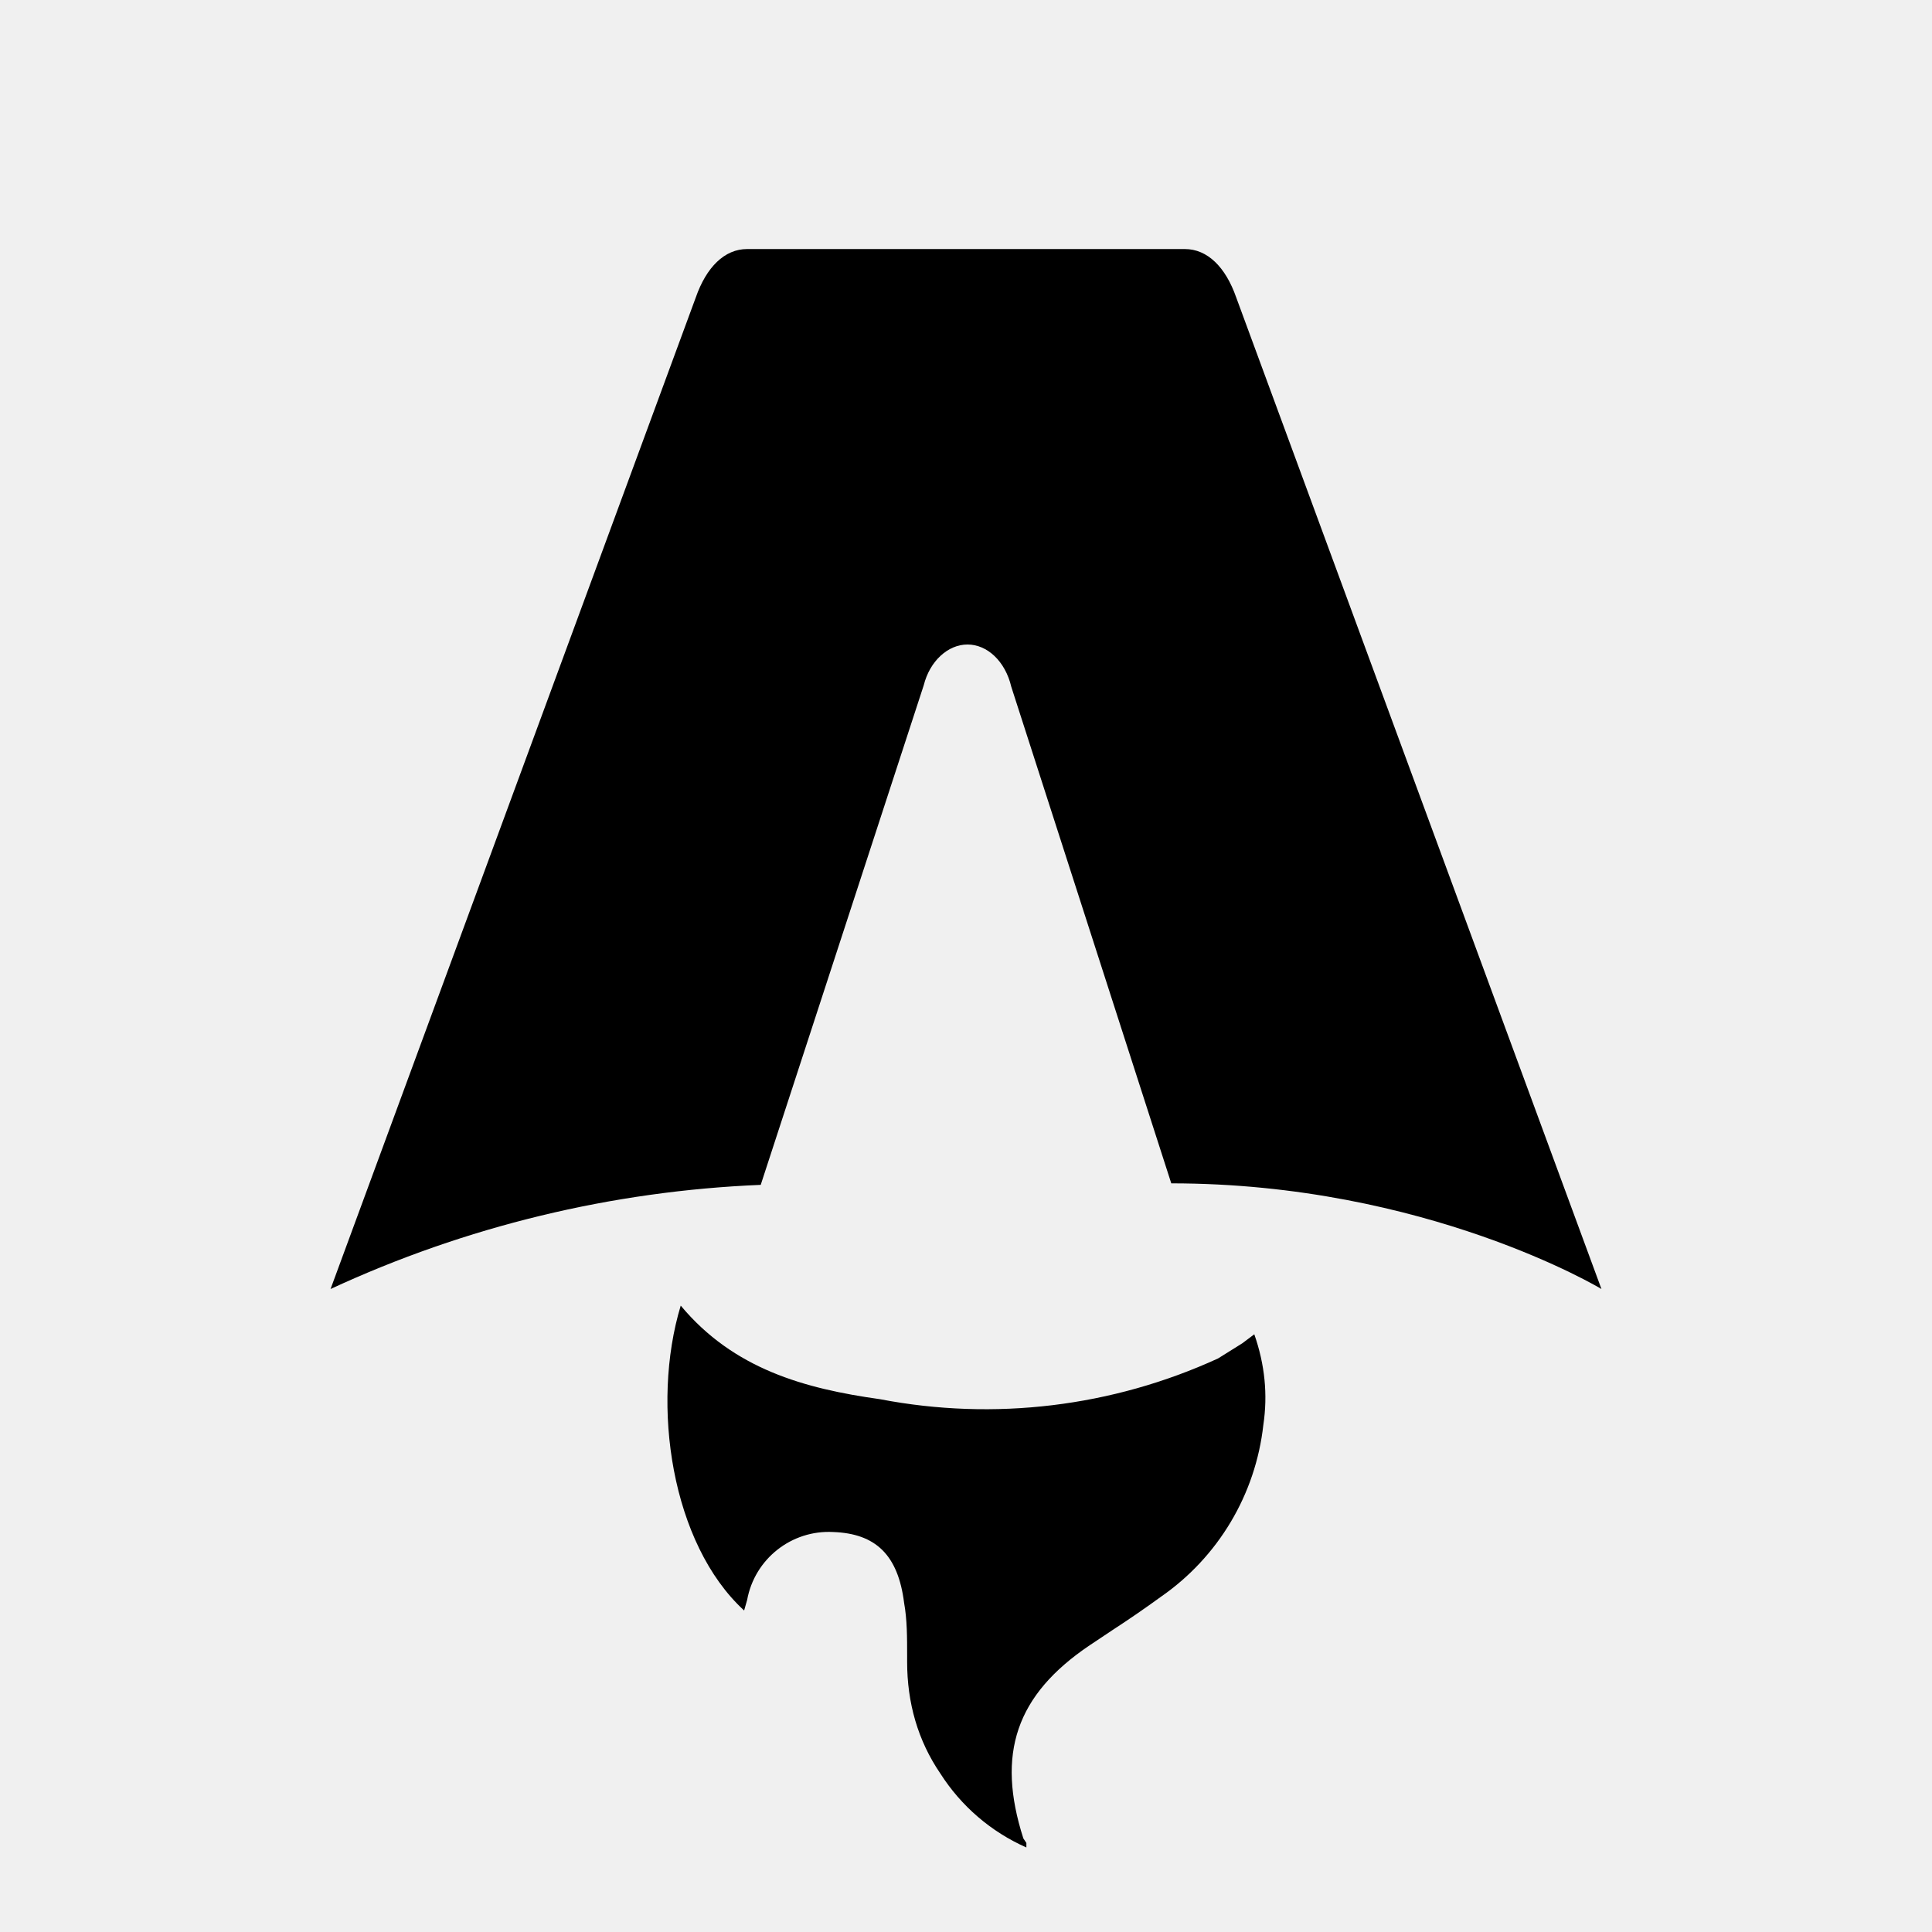
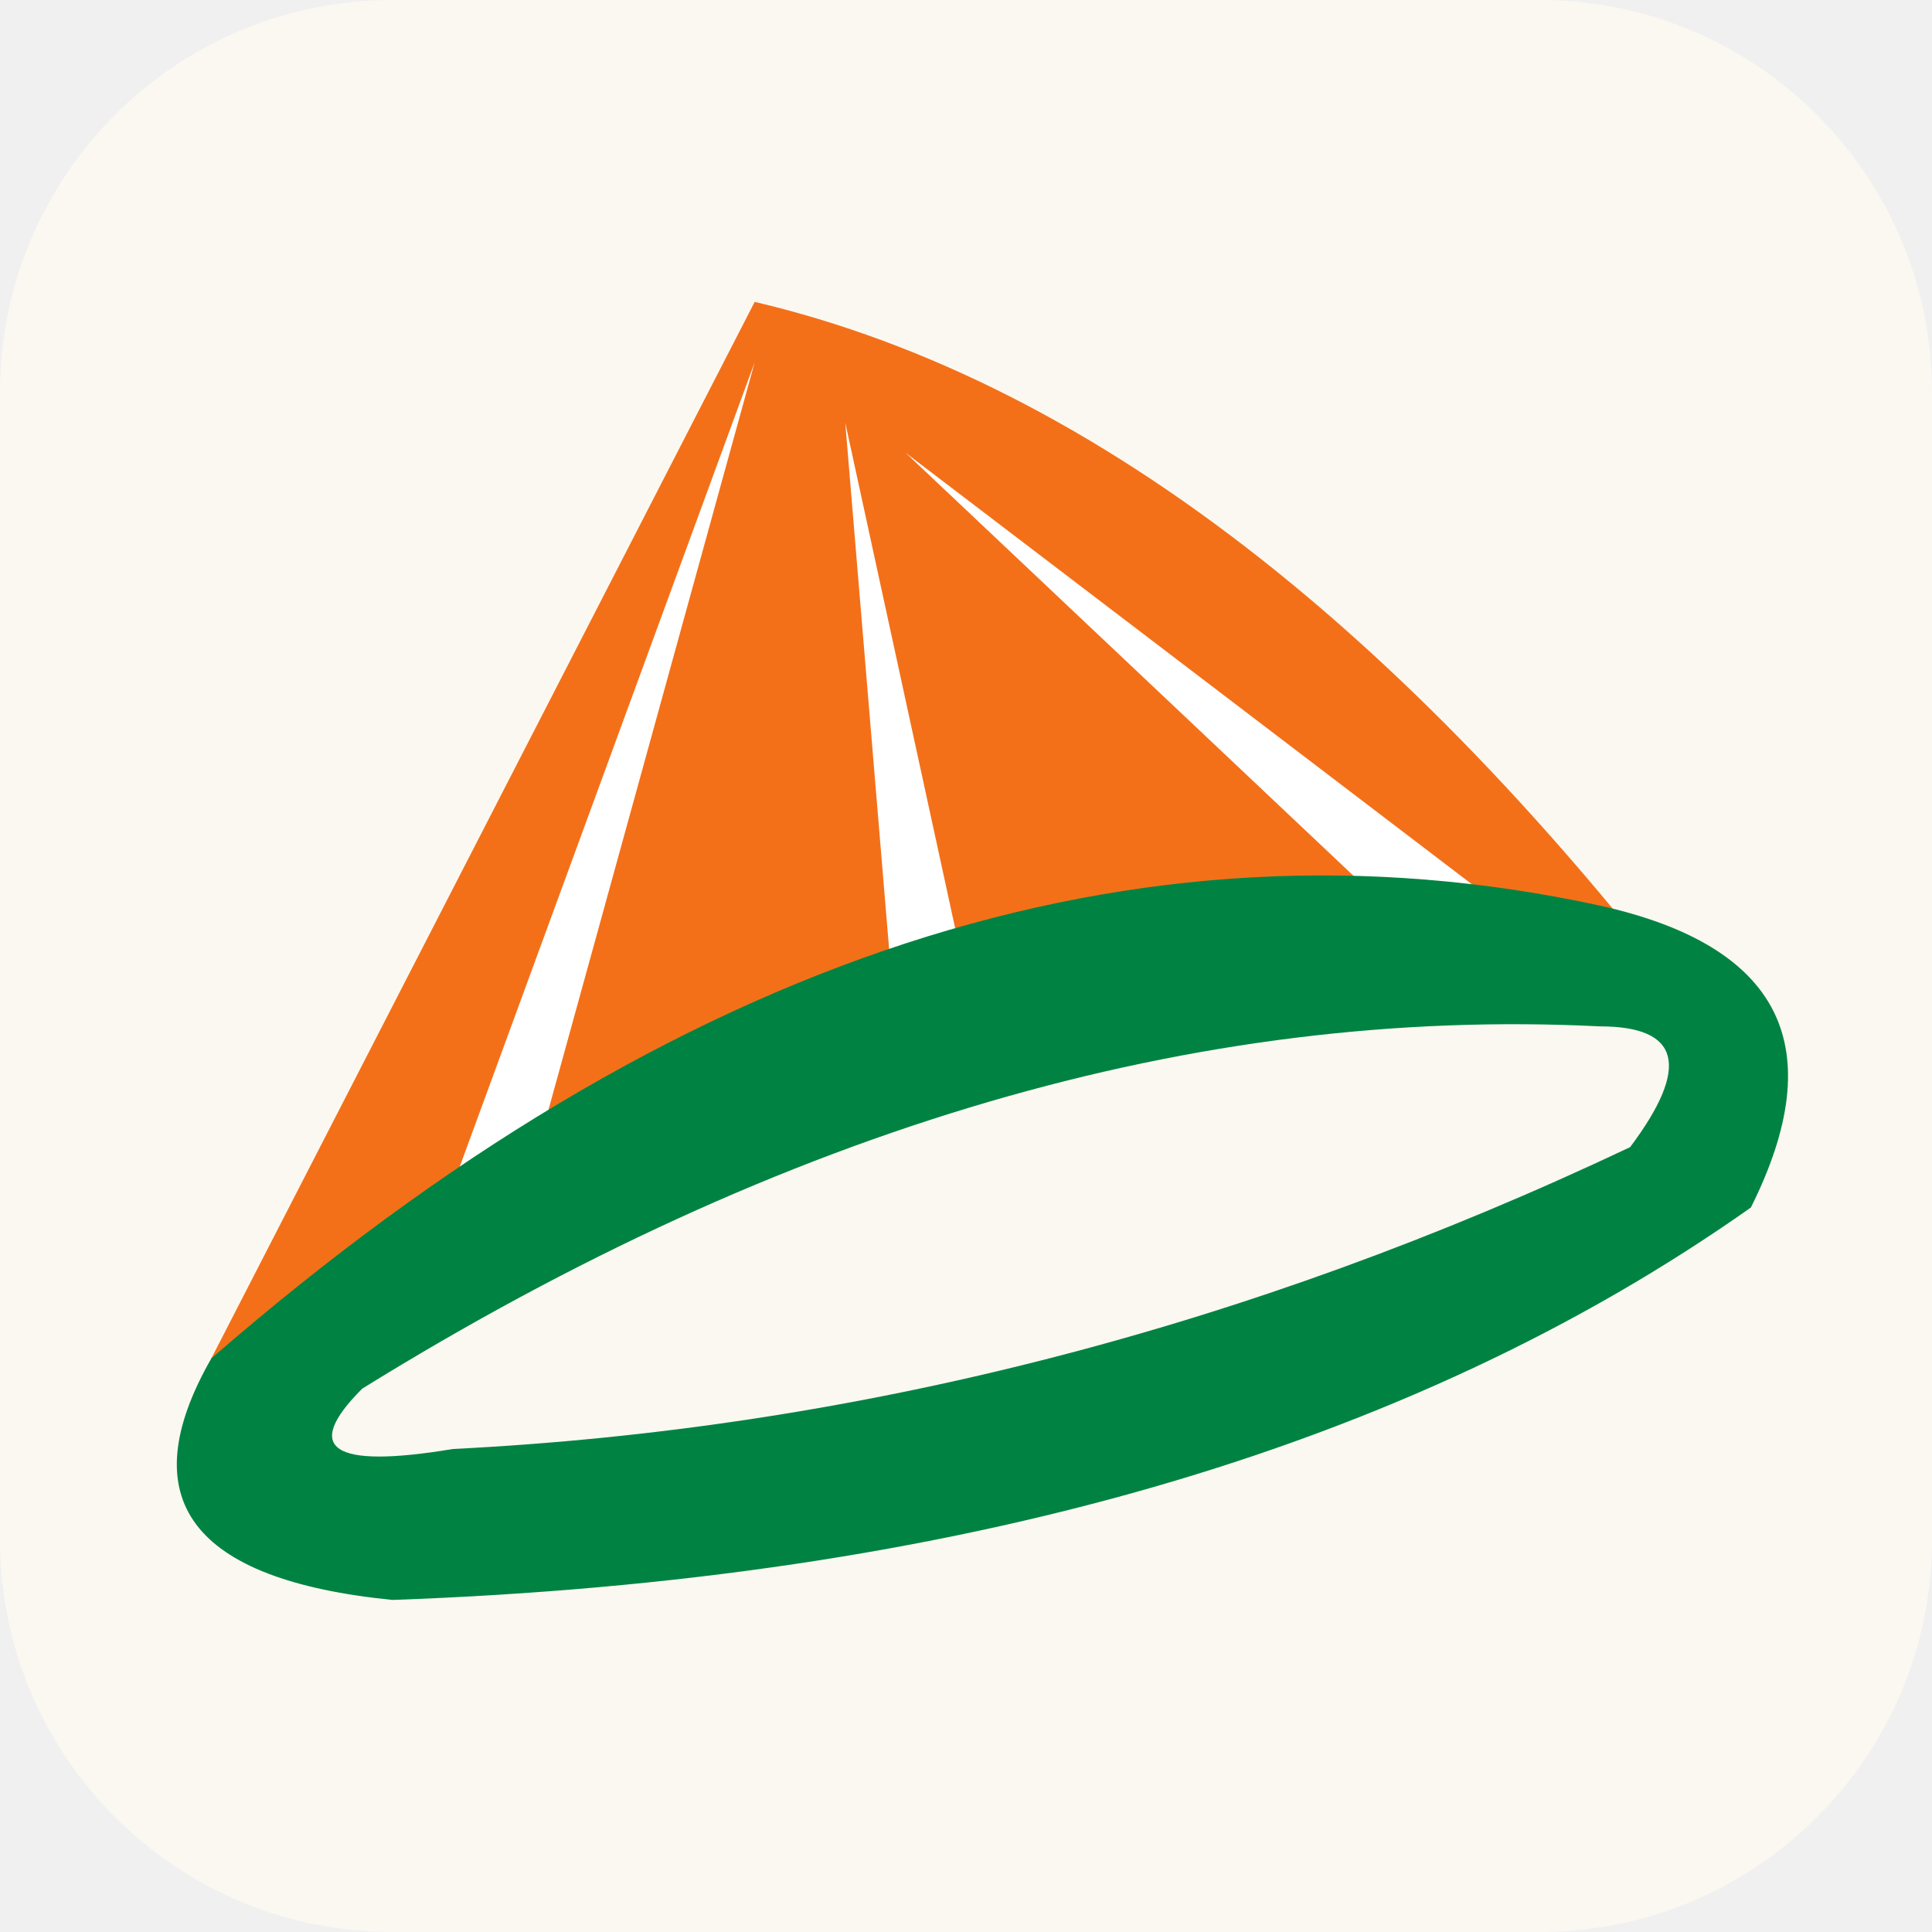
- <svg xmlns="http://www.w3.org/2000/svg" fill="none" viewBox="0 0 128 128">
-   <path d="M50.4 78.5a75.1 75.1 0 0 0-28.5 6.9l24.2-65.7c.7-2 1.9-3.2 3.4-3.2h29c1.5 0 2.7 1.2 3.4 3.2l24.2 65.7s-11.6-7-28.5-7L67 45.5c-.4-1.7-1.6-2.8-2.9-2.8-1.3 0-2.5 1.1-2.9 2.7L50.4 78.5Zm-1.1 28.2Zm-4.2-20.2c-2 6.6-.6 15.8 4.2 20.2a17.5 17.5 0 0 1 .2-.7 5.5 5.5 0 0 1 5.7-4.5c2.8.1 4.3 1.5 4.7 4.7.2 1.1.2 2.3.2 3.5v.4c0 2.7.7 5.2 2.2 7.4a13 13 0 0 0 5.7 4.9v-.3l-.2-.3c-1.8-5.6-.5-9.5 4.4-12.8l1.5-1a73 73 0 0 0 3.2-2.2 16 16 0 0 0 6.8-11.4c.3-2 .1-4-.6-6l-.8.6-1.6 1a37 37 0 0 1-22.4 2.7c-5-.7-9.7-2-13.2-6.2Z" />
-   <style>
-         path { fill: #000; }
-         @media (prefers-color-scheme: dark) {
-             path { fill: #FFF; }
-         }
-     </style>
+ <svg xmlns="http://www.w3.org/2000/svg" viewBox="0 0 64 64">
+   <rect width="64" height="64" rx="13" fill="#fbf8f1" />
+   <path d="M7 45 25 10Q42 14 58 36L7 48Z" fill="#f37019" />
+   <path d="M25 12 14 42 17 41Z M28 14 30 38 33 37Z M30 15 48 32 51 31Z" fill="#fff" />
+   <path d="M7 45Q30 25 53 30Q62 32 58 40Q41 52 13 53Q3 52 7 45Z" fill="#008342" />
+   <path d="M12 46Q33 33 53 34Q57 34 54 38Q35 47 15 48Q9 49 12 46Z" fill="#fbf8f1" />
</svg>
